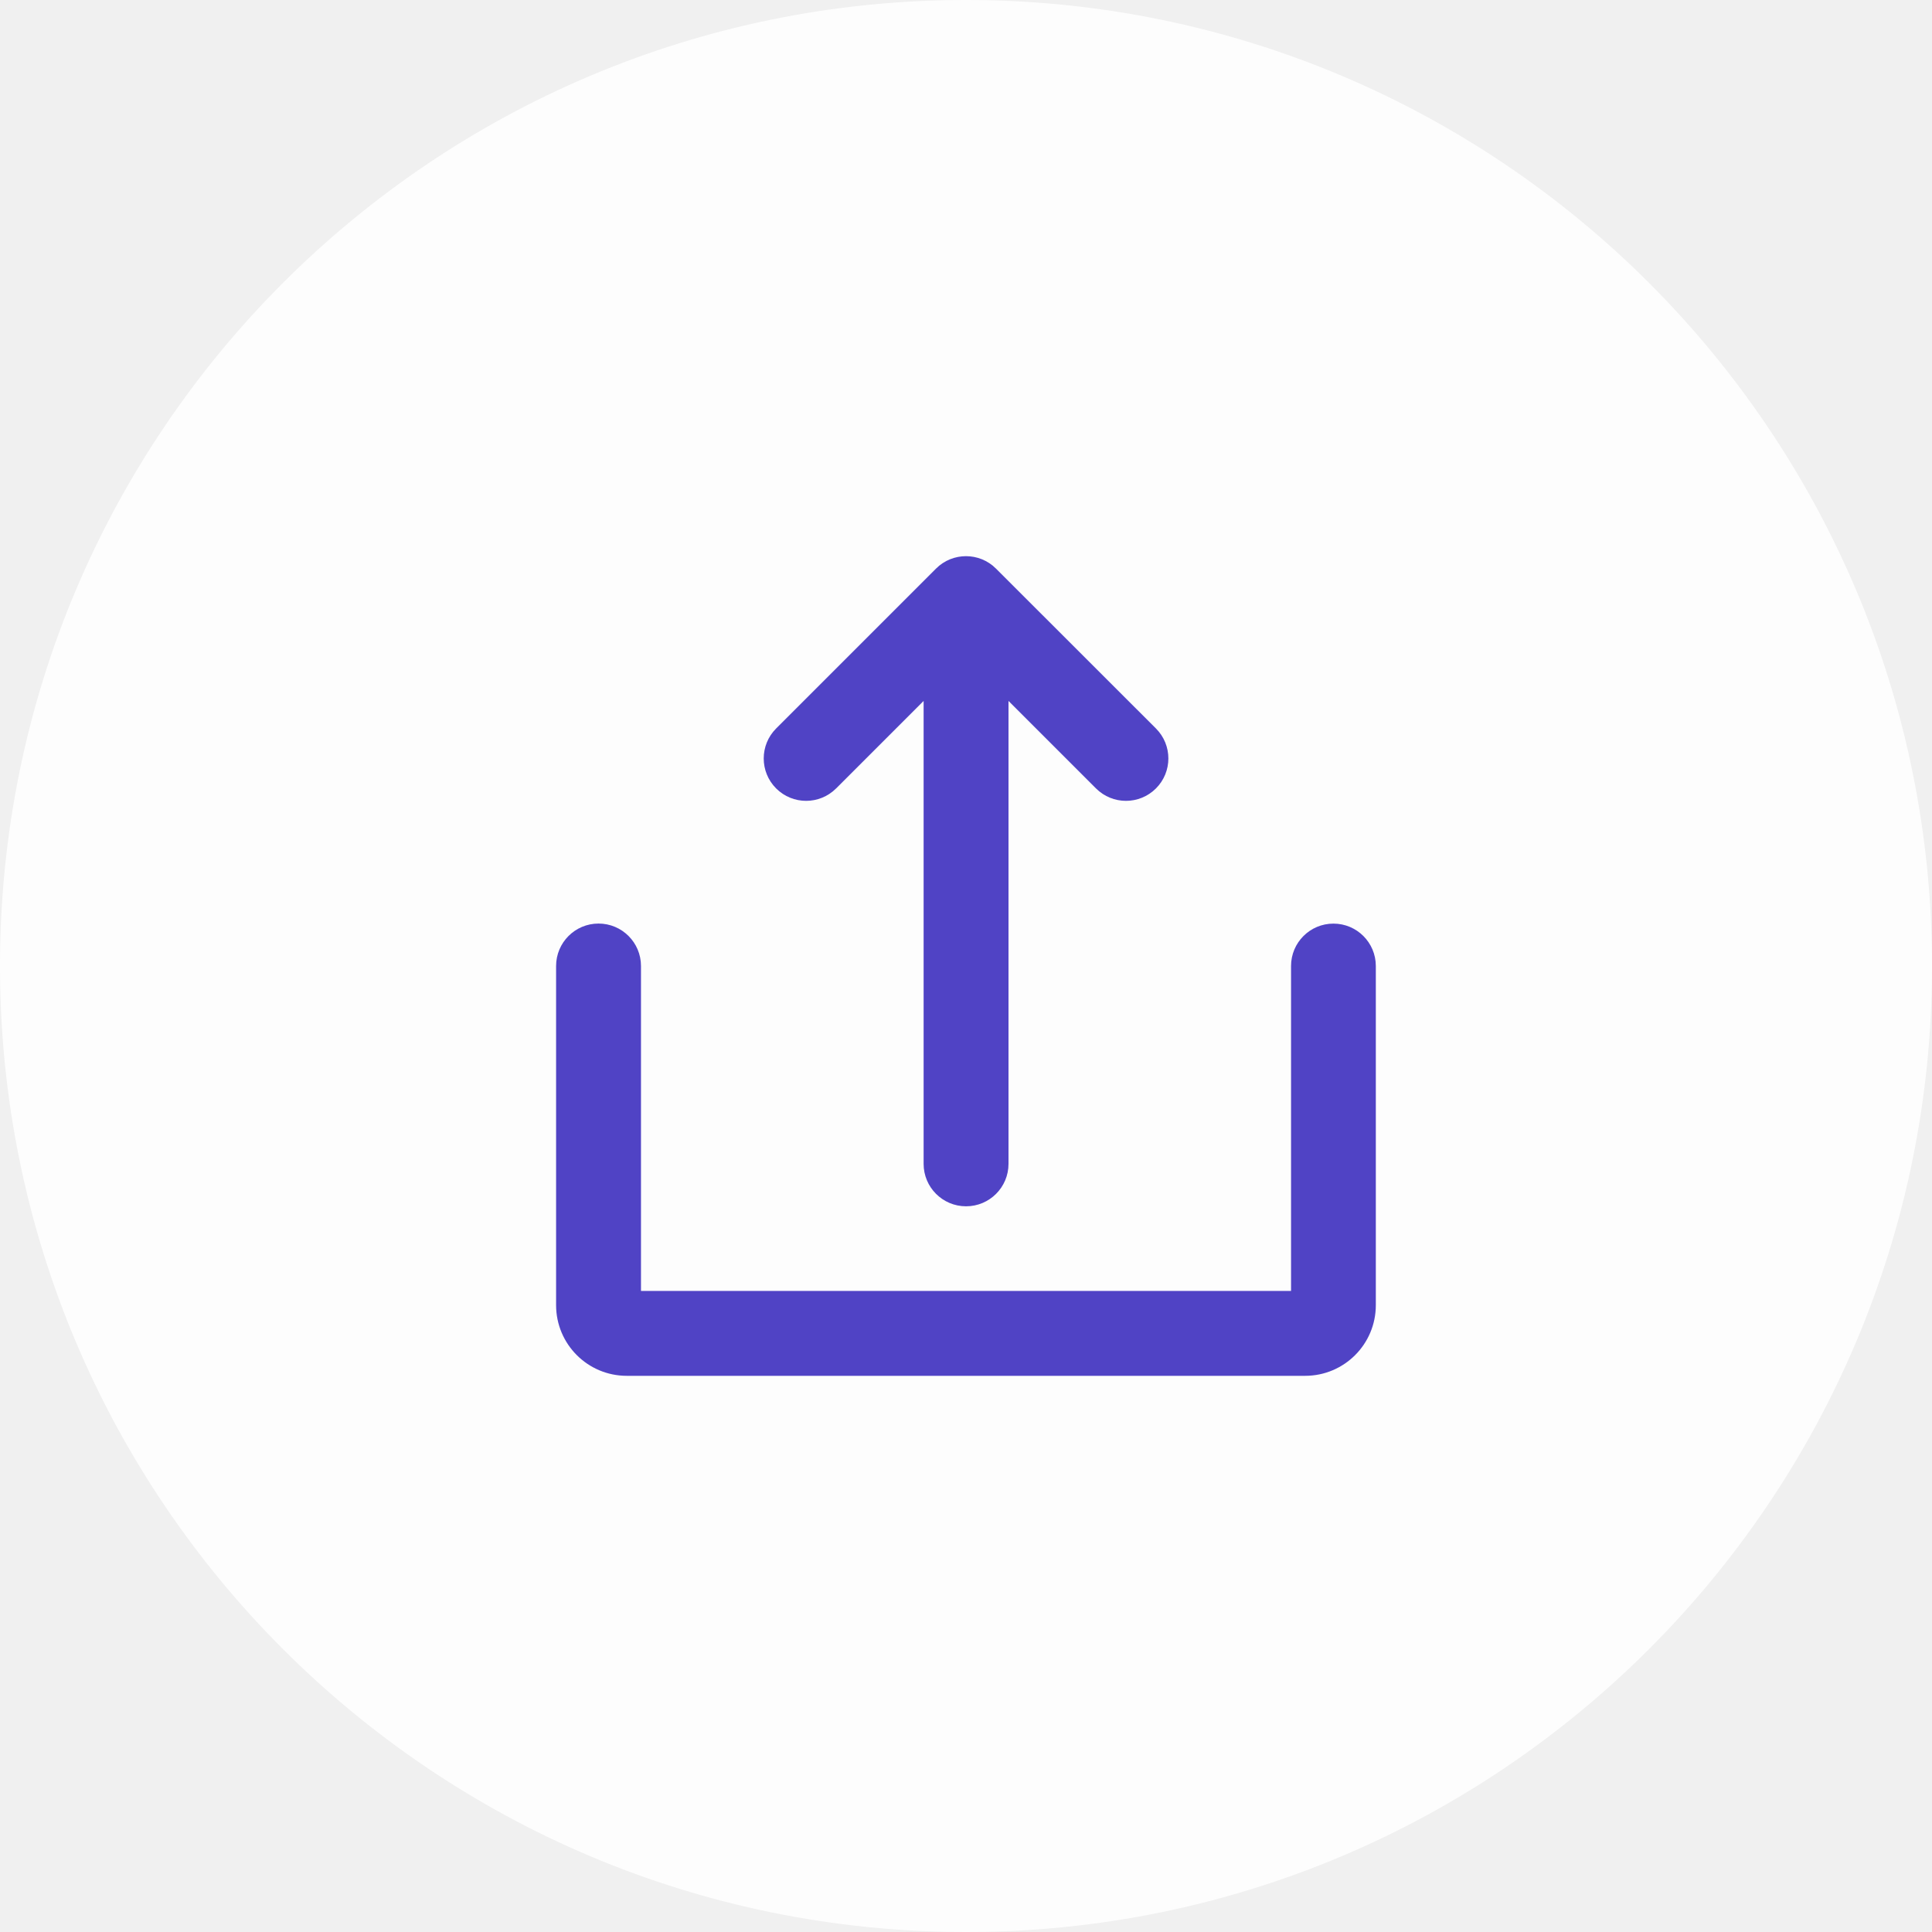
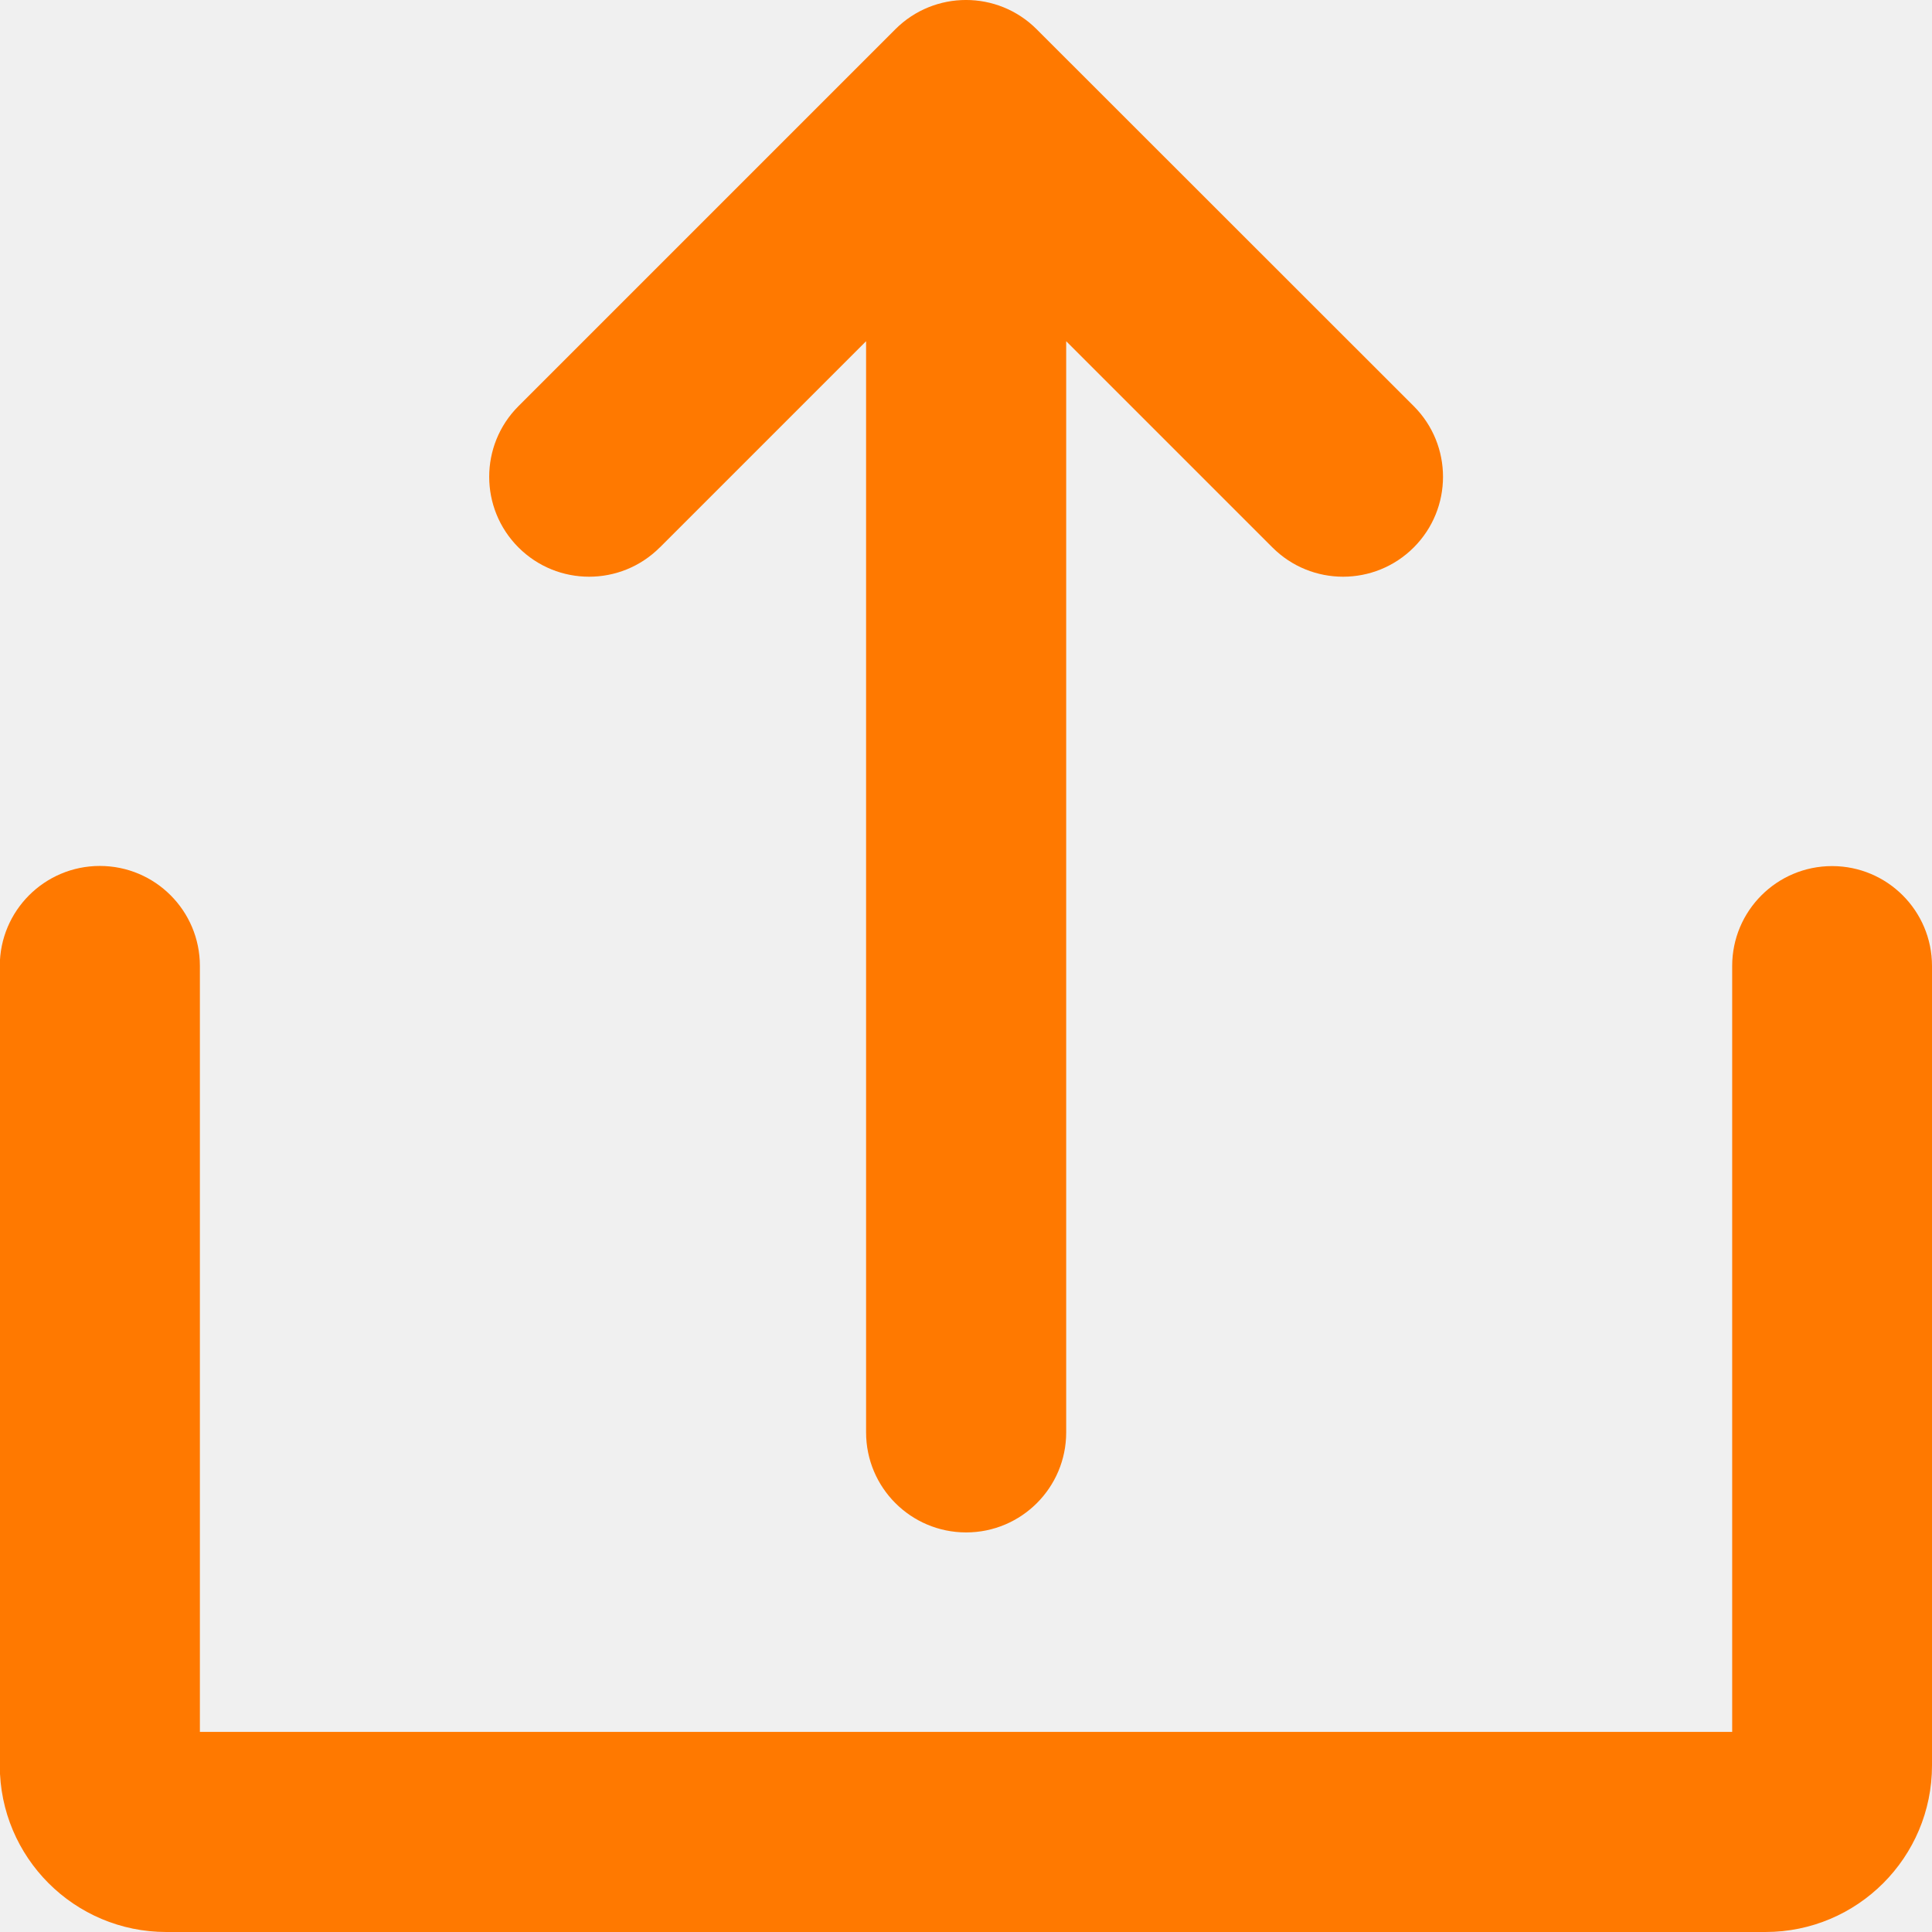
- <svg xmlns="http://www.w3.org/2000/svg" width="66" height="66" viewBox="0 0 66 66">
-   <g id="Group_876" data-name="Group 876" transform="translate(-810 -603)">
-     <circle id="Ellipse_111" data-name="Ellipse 111" cx="33" cy="33" r="33" transform="translate(810 603)" fill="#fff" opacity="0.878" />
-     <g id="Group_642" data-name="Group 642" transform="translate(-118 -437)">
-       <g id="Solid" transform="translate(945.552 1057.552)">
-         <path id="Path_442" data-name="Path 442" d="M11.011,9.382,14,6.393V22.207a1.448,1.448,0,0,0,2.9,0V6.393l2.989,2.989a1.448,1.448,0,1,0,2.048-2.048L16.472,1.872a1.448,1.448,0,0,0-2.048,0L8.962,7.334a1.448,1.448,0,1,0,2.048,2.048Z" fill="#5043c5" />
-         <path id="Path_443" data-name="Path 443" d="M28,14a1.448,1.448,0,0,0-1.448,1.448v11.1H4.345v-11.1a1.448,1.448,0,0,0-2.9,0V27.034a2.414,2.414,0,0,0,2.414,2.414H27.034a2.414,2.414,0,0,0,2.414-2.414V15.448A1.448,1.448,0,0,0,28,14Z" fill="#5043c5" />
-       </g>
-     </g>
+ <svg xmlns="http://www.w3.org/2000/svg" viewBox="0 0 28 28">
+   <g id="upload-icon" transform="translate(-1.448 -1.448)">
+     <path id="Path_442" data-name="Path 442" d="M11.011,9.382,14,6.393V22.207a1.448,1.448,0,0,0,2.9,0V6.393l2.989,2.989a1.448,1.448,0,1,0,2.048-2.048L16.472,1.872a1.448,1.448,0,0,0-2.048,0L8.962,7.334a1.448,1.448,0,1,0,2.048,2.048Z" fill="#ff7900" />
+     <path id="Path_443" data-name="Path 443" d="M28,14a1.448,1.448,0,0,0-1.448,1.448v11.1H4.345v-11.1a1.448,1.448,0,0,0-2.9,0V27.034a2.414,2.414,0,0,0,2.414,2.414H27.034a2.414,2.414,0,0,0,2.414-2.414V15.448A1.448,1.448,0,0,0,28,14Z" fill="#ff7900" />
  </g>
</svg>
